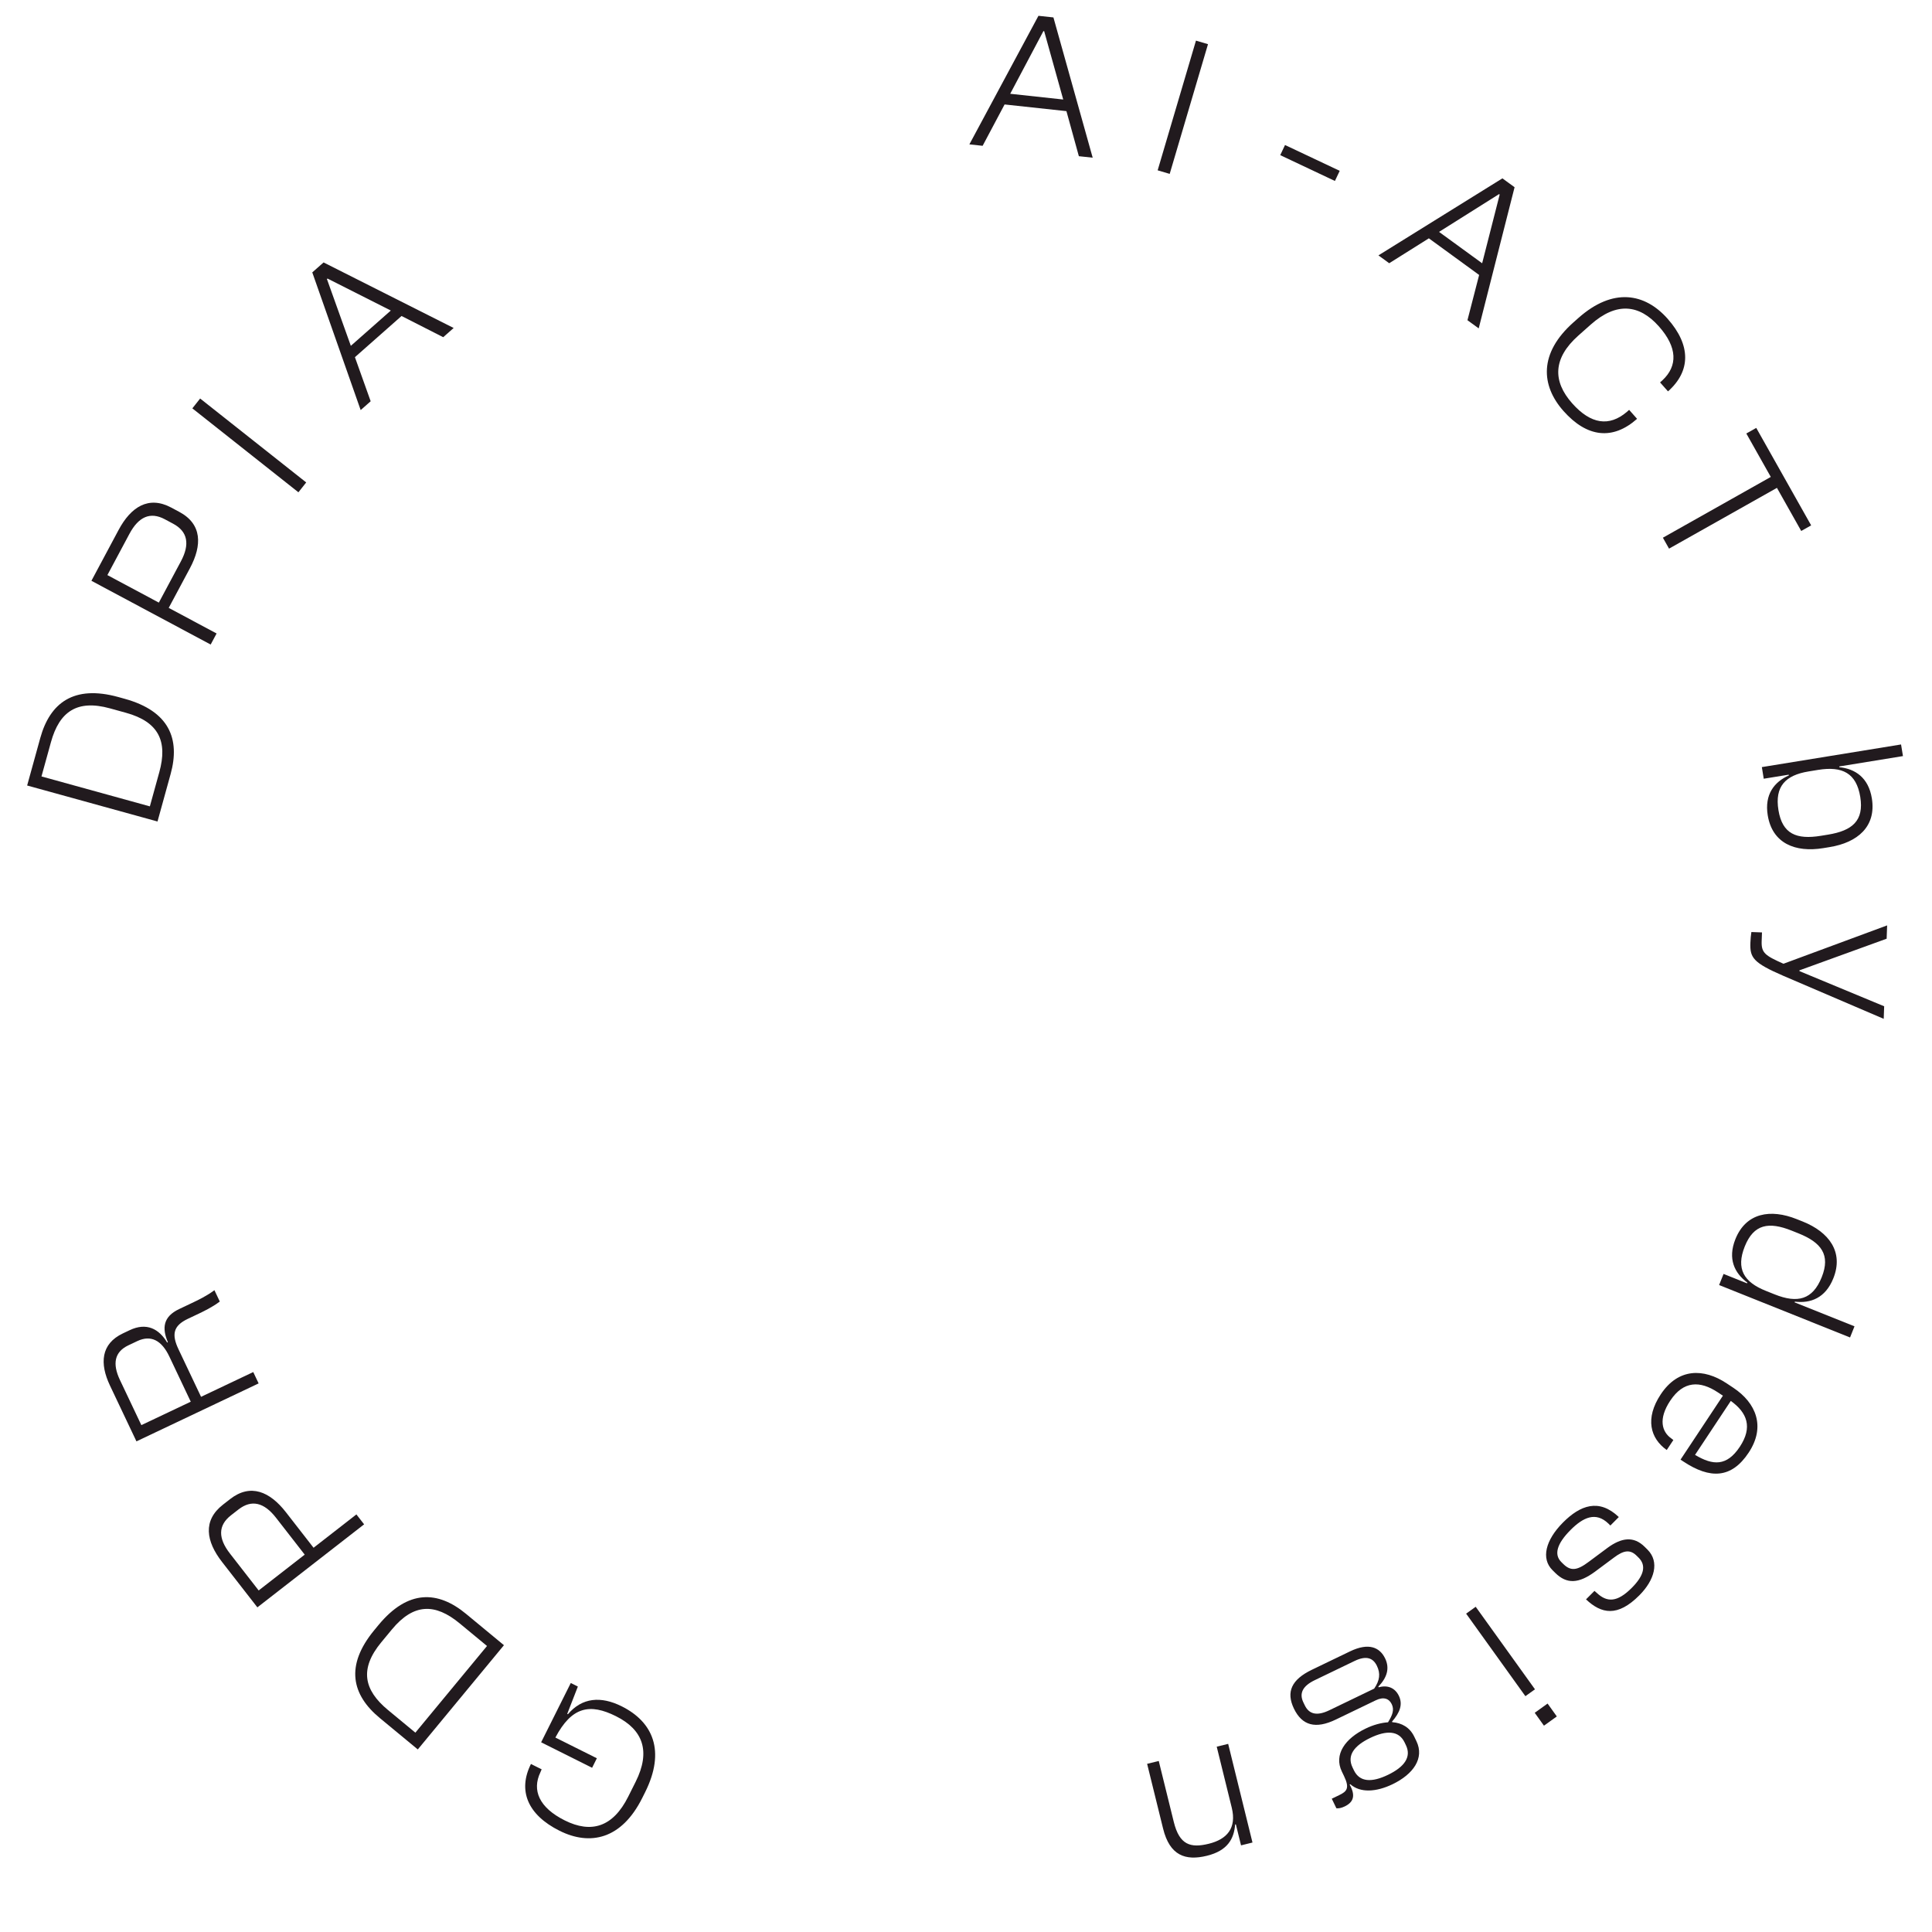
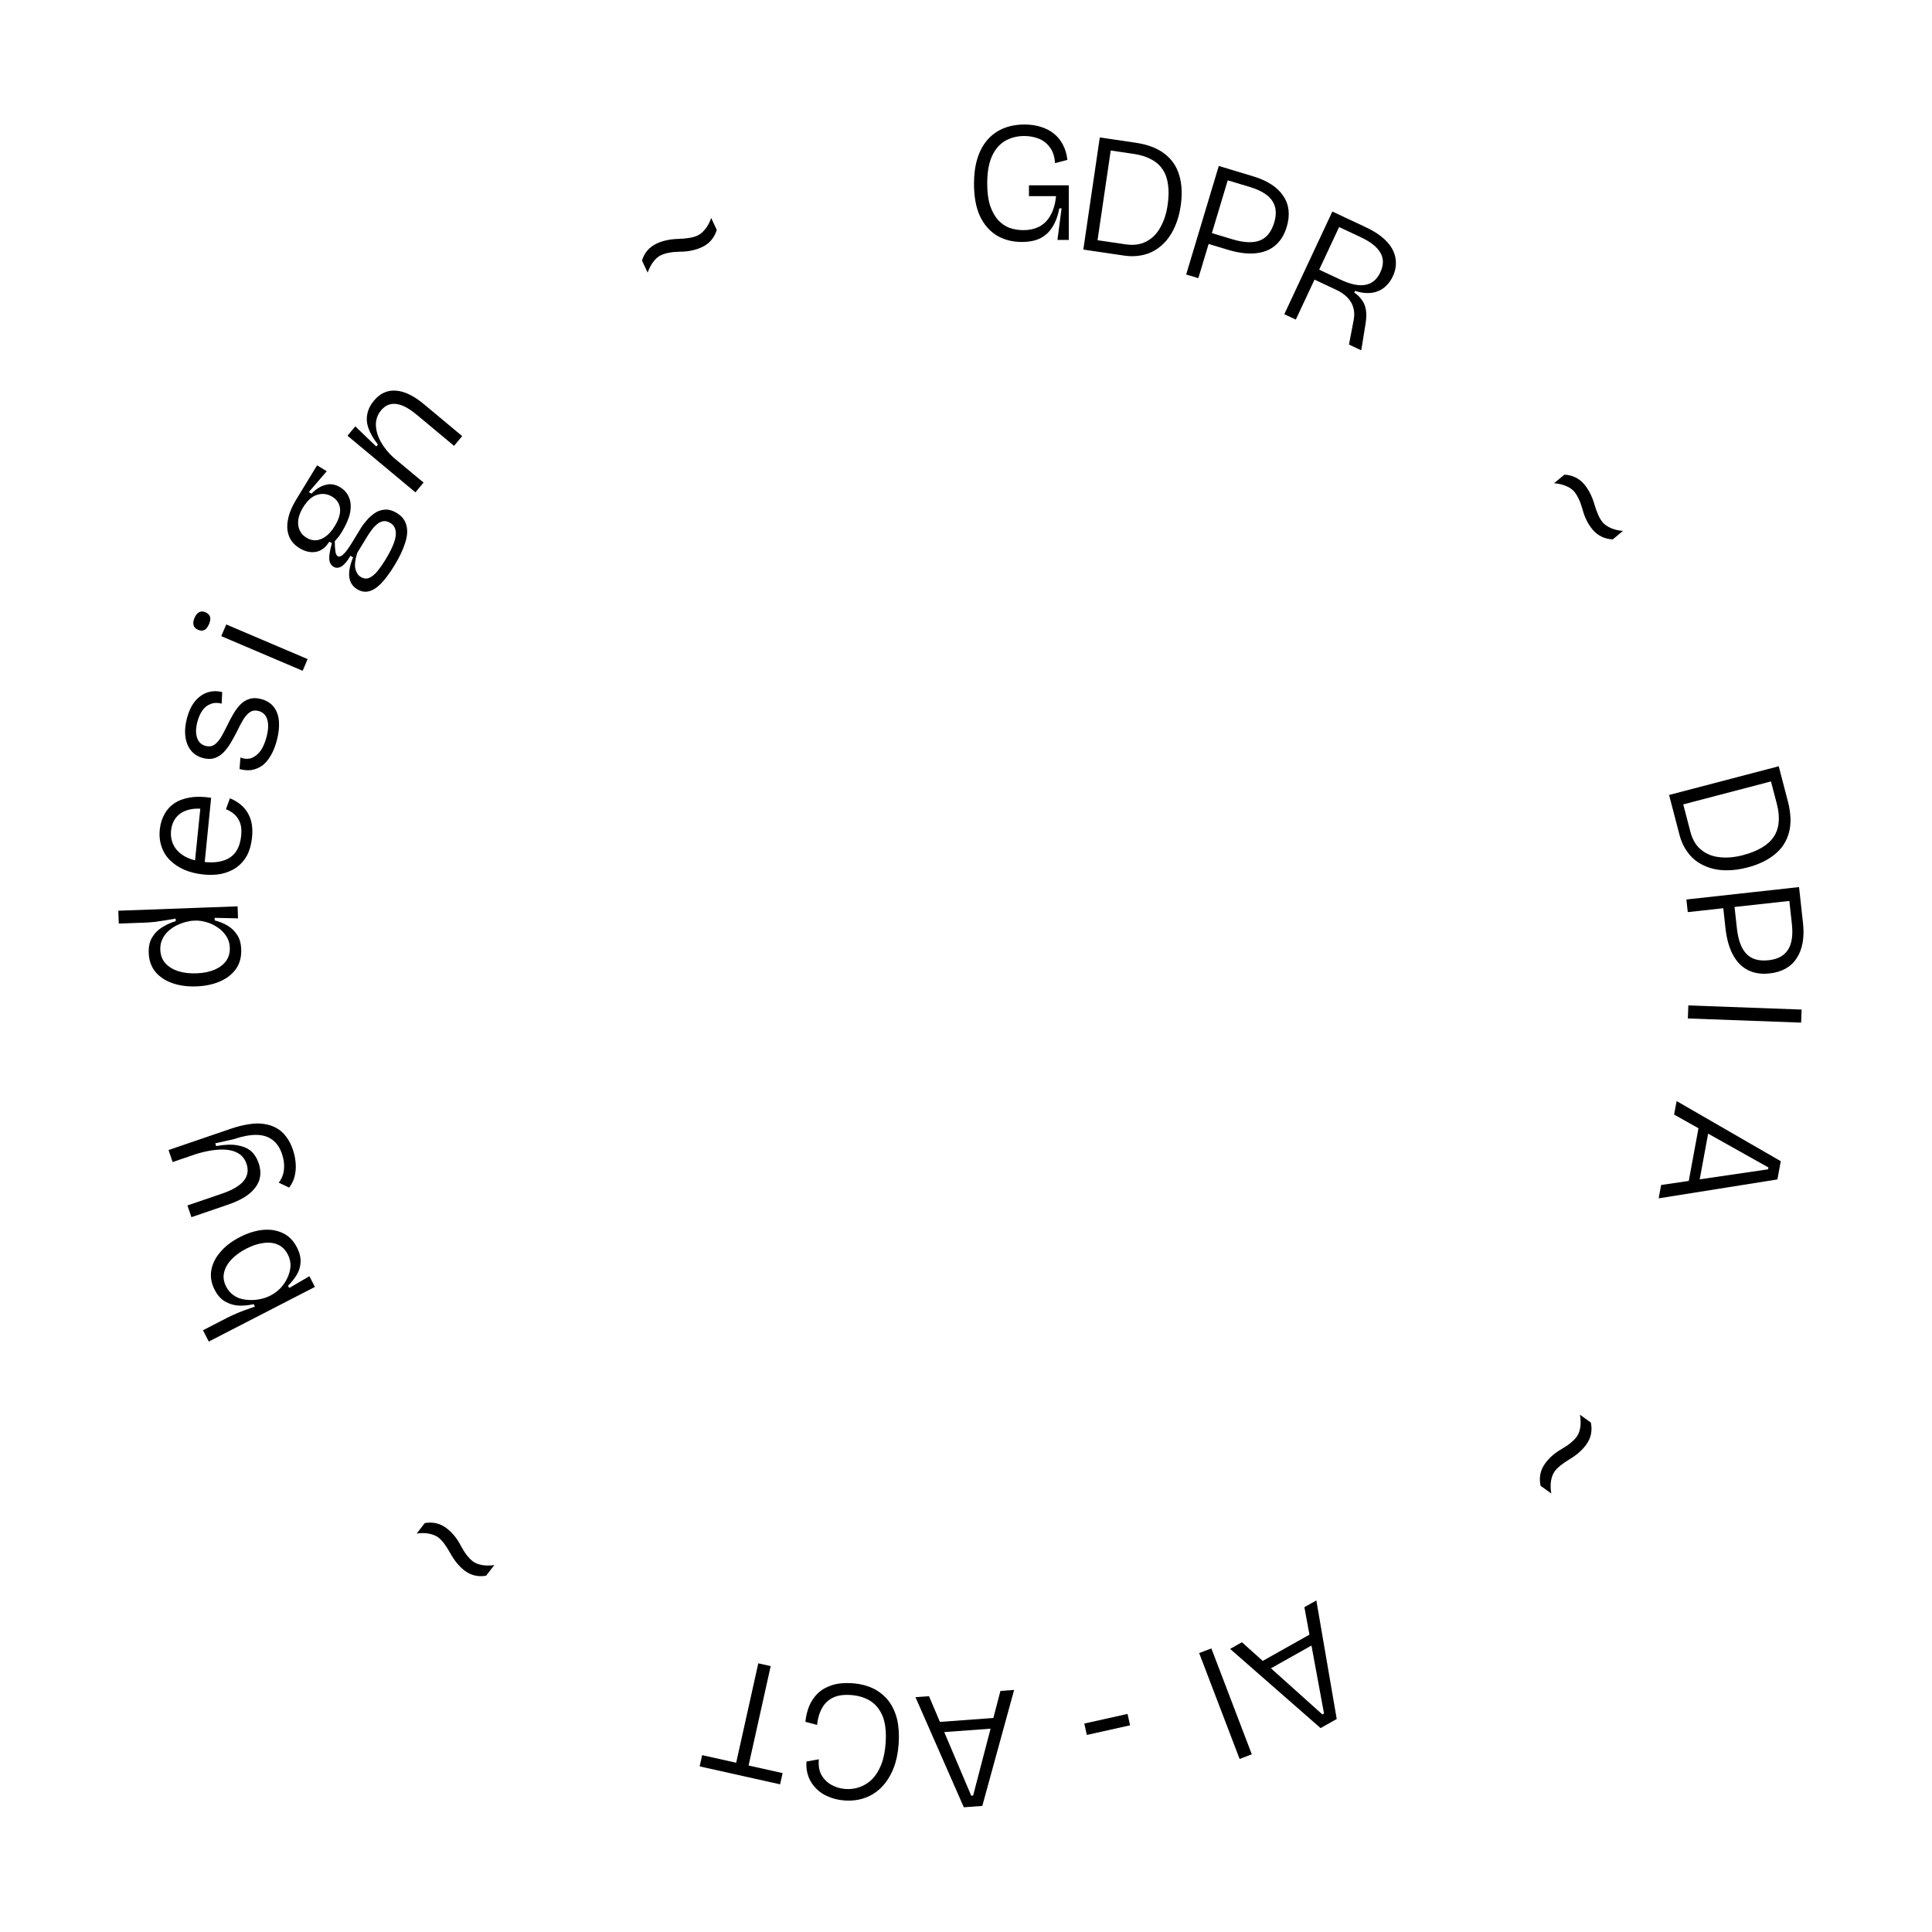
- <svg xmlns="http://www.w3.org/2000/svg" width="120" height="120" viewBox="0 0 120 120" fill="none">
-   <path d="M60.21 8.967L64.5 0.982L65.43 1.082L67.869 9.794L67.01 9.702L66.238 6.903L62.397 6.488L61.033 9.056L60.21 8.967ZM62.746 5.825L66.039 6.181L64.855 1.937L64.808 1.932L62.746 5.825Z" fill="#211A1E" />
-   <path d="M71.904 10.579L74.284 2.523L75.031 2.744L72.652 10.8L71.904 10.579Z" fill="#211A1E" />
-   <path d="M79.518 9.636L79.815 9.007L83.212 10.611L82.914 11.24L79.518 9.636Z" fill="#211A1E" />
-   <path d="M85.617 15.862L93.317 11.078L94.073 11.629L91.845 20.397L91.146 19.889L91.872 17.078L88.749 14.803L86.286 16.35L85.617 15.862ZM89.382 14.403L92.059 16.352L93.148 12.084L93.11 12.056L89.382 14.403Z" fill="#211A1E" />
-   <path d="M101.036 25.593L101.188 25.457L101.682 26.014C100.175 27.352 98.578 27.18 97.112 25.529C95.702 23.941 95.575 21.936 97.729 20.024L98.034 19.753C100.188 17.841 102.163 18.205 103.574 19.793C105.039 21.445 105.02 23.05 103.603 24.309L103.109 23.752L103.261 23.617C104.207 22.73 104.198 21.581 103.035 20.271C101.816 18.898 100.397 18.746 98.809 20.156L98.037 20.841C96.449 22.251 96.432 23.678 97.651 25.051C98.814 26.361 99.953 26.506 101.036 25.593Z" fill="#211A1E" />
-   <path d="M103.285 33.398L109.987 29.623L108.467 26.925L109.084 26.578L112.494 32.632L111.877 32.979L110.369 30.302L103.667 34.077L103.285 33.398Z" fill="#211A1E" />
-   <path d="M116.264 49.587C116.549 51.34 115.373 52.333 113.644 52.614L113.241 52.68C111.512 52.961 110.082 52.391 109.797 50.638C109.587 49.347 110.202 48.566 111.109 48.163L111.101 48.116L109.549 48.368L109.432 47.646L118.078 46.24L118.196 46.962L114.24 47.606L114.247 47.653C115.224 47.75 116.054 48.295 116.264 49.587ZM112.333 47.916C110.9 48.149 110.222 48.843 110.463 50.323C110.704 51.804 111.588 52.158 113.092 51.914L113.542 51.841C115.047 51.596 115.785 50.977 115.544 49.497C115.303 48.016 114.429 47.575 112.925 47.819L112.333 47.916Z" fill="#211A1E" />
-   <path d="M108.72 58.56C108.731 58.272 108.747 58.141 108.781 57.89L109.44 57.914L109.42 58.454C109.394 59.185 109.628 59.35 110.774 59.86L117.213 57.478L117.183 58.305L111.768 60.269L111.766 60.317L117.029 62.502L117.001 63.282L110.782 60.617C108.867 59.79 108.687 59.471 108.72 58.56Z" fill="#211A1E" />
-   <path d="M107.789 76.964C108.445 75.327 109.969 75.071 111.596 75.722L111.975 75.873C113.601 76.525 114.528 77.761 113.872 79.399C113.382 80.625 112.457 80.965 111.483 80.847L111.465 80.891L115.186 82.381L114.91 83.072L106.777 79.816L107.054 79.126L108.513 79.71L108.531 79.665C107.733 79.075 107.299 78.19 107.789 76.964ZM111.284 76.437C109.869 75.871 108.928 76.024 108.371 77.417C107.809 78.82 108.324 79.634 109.672 80.174L110.229 80.397C111.643 80.963 112.588 80.734 113.15 79.33C113.708 77.937 113.122 77.173 111.707 76.606L111.284 76.437Z" fill="#211A1E" />
-   <path d="M103.152 86.606C104.239 84.966 105.817 84.975 107.247 85.923L107.657 86.195C109.078 87.137 109.681 88.616 108.613 90.226C107.546 91.837 106.221 91.88 104.551 90.773L104.381 90.66L107.013 86.689L106.703 86.484C105.593 85.748 104.564 85.757 103.742 86.998C102.986 88.138 103.218 88.939 103.822 89.354L103.935 89.443L103.524 90.063C102.504 89.344 102.158 88.107 103.152 86.606ZM107.503 87.014L105.282 90.365C106.395 91.031 107.254 91.082 108.063 89.862C108.865 88.651 108.527 87.75 107.503 87.014Z" fill="#211A1E" />
-   <path d="M97.078 94.568C98.144 93.495 99.313 93.05 100.547 94.226L100.023 94.753L99.895 94.626C99.112 93.882 98.333 94.241 97.546 95.033C96.717 95.867 96.499 96.547 96.975 97.02L97.086 97.13C97.554 97.595 97.945 97.56 98.681 97.006L99.849 96.137C100.713 95.506 101.468 95.394 102.157 96.079L102.327 96.248C103.093 97.009 102.766 98.139 101.827 99.084C100.466 100.454 99.463 100.237 98.51 99.34L99.035 98.813L99.171 98.931C99.809 99.531 100.437 99.546 101.359 98.618C102.12 97.852 102.263 97.232 101.777 96.75L101.658 96.632C101.241 96.218 100.842 96.295 100.241 96.747L99.073 97.616C98.066 98.358 97.319 98.411 96.596 97.692L96.426 97.523C95.71 96.812 95.987 95.666 97.078 94.568Z" fill="#211A1E" />
-   <path d="M91.658 99.799L95.34 104.926L94.745 105.353L91.064 100.226L91.658 99.799ZM96.123 105.811L96.697 106.611L95.898 107.185L95.324 106.385L96.123 105.811Z" fill="#211A1E" />
-   <path d="M83.345 110.034C82.834 108.975 83.552 107.976 84.828 107.362C85.314 107.127 85.788 107.005 86.213 106.974C86.482 106.538 86.615 106.207 86.444 105.85C86.282 105.515 85.957 105.365 85.449 105.61L82.973 106.803C81.709 107.413 80.875 107.175 80.369 106.127C79.869 105.089 80.218 104.321 81.483 103.712L83.85 102.571C85.018 102.008 85.7 102.318 86.034 103.01C86.331 103.626 86.145 104.209 85.611 104.759L85.632 104.802C86.182 104.644 86.646 104.833 86.886 105.33C87.141 105.86 86.957 106.362 86.46 106.934L86.476 106.967C87.071 107.013 87.566 107.294 87.842 107.867L87.977 108.148C88.488 109.207 87.781 110.201 86.495 110.821C85.468 111.316 84.48 111.366 83.87 110.82L83.827 110.841C84.209 111.523 84.074 111.934 83.523 112.2C83.307 112.304 83.145 112.329 83.006 112.316L82.719 111.721L83.184 111.497C83.649 111.273 83.845 111.072 83.48 110.315L83.345 110.034ZM85.523 103.47C85.288 102.983 84.872 102.811 84.137 103.165L81.662 104.358C80.894 104.728 80.689 105.187 80.954 105.738L81.043 105.922C81.309 106.473 81.795 106.598 82.563 106.229L85.352 104.884C85.703 104.369 85.752 103.945 85.523 103.47ZM87.241 108.223C86.881 107.477 86.103 107.466 85.109 107.945C84.103 108.43 83.649 109.035 84.009 109.781L84.092 109.954C84.452 110.7 85.208 110.722 86.213 110.237C87.208 109.758 87.684 109.142 87.324 108.396L87.241 108.223Z" fill="#211A1E" />
-   <path d="M74.968 115.264C73.628 115.594 72.654 115.253 72.241 113.575L71.25 109.555L71.972 109.377L72.906 113.164C73.259 114.597 73.951 114.797 75.081 114.519C76.2 114.243 76.822 113.558 76.506 112.277L75.573 108.49L76.284 108.315L77.794 114.443L77.083 114.619L76.762 113.314L76.715 113.325C76.648 114.207 76.25 114.948 74.968 115.264Z" fill="#211A1E" />
-   <path d="M38.618 105.984C40.55 106.95 41.355 108.748 40.067 111.324L39.89 111.678C38.602 114.254 36.643 114.657 34.754 113.712C32.769 112.719 32.151 111.217 32.978 109.564L33.643 109.896L33.563 110.084C33.031 111.201 33.488 112.274 35.076 113.068C36.718 113.889 38.071 113.492 39.02 111.592L39.482 110.669C40.426 108.78 39.944 107.438 38.258 106.596C36.638 105.786 35.511 106 34.496 107.922L37.072 109.209L36.777 109.8L33.611 108.217L35.452 104.535L35.892 104.755L35.232 106.451L35.275 106.473C36.155 105.437 37.319 105.335 38.618 105.984Z" fill="#211A1E" />
-   <path d="M23.591 106.711C21.852 105.274 21.416 103.466 23.251 101.246L23.511 100.931C25.346 98.712 27.204 98.799 28.943 100.237L31.301 102.186L25.95 108.661L23.591 106.711ZM30.249 102.235L28.547 100.828C27.03 99.575 25.692 99.574 24.339 101.211L23.681 102.006C22.328 103.643 22.581 104.958 24.098 106.211L25.799 107.618L30.249 102.235Z" fill="#211A1E" />
-   <path d="M22.616 94.679L15.986 99.836L13.79 97.014C12.796 95.735 12.581 94.443 13.85 93.456L14.295 93.109C15.564 92.122 16.764 92.648 17.759 93.927L19.476 96.134L22.137 94.063L22.616 94.679ZM18.926 96.561L17.143 94.269C16.406 93.322 15.628 93.122 14.813 93.755L14.349 94.116C13.534 94.75 13.546 95.547 14.283 96.494L16.066 98.786L18.926 96.561Z" fill="#211A1E" />
-   <path d="M16.064 85.926L8.475 89.526L6.829 86.056C6.181 84.69 6.265 83.468 7.632 82.82L8.054 82.62C9.106 82.121 9.876 82.539 10.384 83.387L10.428 83.367C10.054 82.495 10.128 81.782 11.125 81.309L11.863 80.959C12.329 80.738 12.827 80.502 13.318 80.136L13.652 80.841C13.162 81.207 12.663 81.443 12.197 81.664L11.665 81.916C10.755 82.348 10.652 82.888 11.089 83.81L12.488 86.759L15.73 85.221L16.064 85.926ZM11.848 87.062L10.517 84.254C10.043 83.257 9.38 82.894 8.523 83.3L7.97 83.562C7.114 83.969 6.97 84.701 7.448 85.709L8.78 88.517L11.848 87.062Z" fill="#211A1E" />
-   <path d="M2.501 45.84C3.101 43.665 4.573 42.528 7.349 43.294L7.742 43.403C10.518 44.169 11.198 45.901 10.598 48.075L9.783 51.025L1.686 48.789L2.501 45.84ZM9.308 50.085L9.896 47.956C10.42 46.059 9.873 44.838 7.826 44.273L6.831 43.998C4.784 43.433 3.688 44.201 3.164 46.098L2.576 48.226L9.308 50.085Z" fill="#211A1E" />
-   <path d="M13.085 40.034L5.678 36.074L7.364 32.92C8.127 31.492 9.221 30.77 10.639 31.528L11.136 31.794C12.554 32.552 12.561 33.862 11.798 35.291L10.479 37.757L13.453 39.346L13.085 40.034ZM9.866 37.429L11.235 34.868C11.801 33.809 11.666 33.017 10.756 32.53L10.238 32.253C9.328 31.766 8.605 32.101 8.039 33.159L6.67 35.72L9.866 37.429Z" fill="#211A1E" />
-   <path d="M18.535 30.577L11.947 25.364L12.431 24.753L19.019 29.965L18.535 30.577Z" fill="#211A1E" />
-   <path d="M22.402 25.471L19.396 16.919L20.098 16.3L28.177 20.372L27.529 20.944L24.941 19.627L22.045 22.185L23.023 24.923L22.402 25.471ZM21.791 21.48L24.274 19.288L20.342 17.301L20.306 17.333L21.791 21.48Z" fill="#211A1E" />
+ <svg xmlns="http://www.w3.org/2000/svg" width="180" height="180" viewBox="0 0 180 180" fill="none">
+   <path d="M95.192 22.544C94.329 22.544 93.561 22.347 92.888 21.953C92.216 21.547 91.689 20.945 91.305 20.145C90.931 19.345 90.745 18.331 90.745 17.105C90.745 16.251 90.846 15.489 91.049 14.816C91.251 14.134 91.555 13.553 91.96 13.072C92.366 12.592 92.856 12.23 93.433 11.985C94.019 11.729 94.697 11.601 95.465 11.601C96.019 11.601 96.526 11.675 96.984 11.825C97.443 11.963 97.843 12.171 98.184 12.448C98.537 12.726 98.819 13.072 99.032 13.489C99.246 13.894 99.385 14.363 99.448 14.896L98.296 15.2C98.254 14.571 98.088 14.075 97.8 13.713C97.523 13.339 97.177 13.072 96.76 12.912C96.344 12.752 95.902 12.672 95.433 12.672C94.771 12.672 94.179 12.822 93.656 13.12C93.134 13.419 92.723 13.894 92.424 14.544C92.126 15.195 91.977 16.043 91.977 17.088C91.977 17.91 92.067 18.603 92.249 19.169C92.441 19.723 92.691 20.171 93.001 20.512C93.31 20.843 93.662 21.083 94.056 21.233C94.462 21.371 94.883 21.441 95.32 21.441C95.907 21.441 96.414 21.328 96.841 21.105C97.278 20.87 97.624 20.518 97.88 20.049C98.147 19.579 98.318 18.987 98.392 18.273H95.865V17.265H99.576V18.736V22.352H98.52L98.904 19.409H98.697C98.558 20.123 98.339 20.71 98.04 21.169C97.752 21.627 97.374 21.974 96.904 22.209C96.435 22.433 95.865 22.544 95.192 22.544Z" fill="black" />
+   <path d="M101.611 23.353L101.764 22.308L104.867 22.765C105.616 22.876 106.26 22.787 106.798 22.5C107.347 22.214 107.783 21.777 108.106 21.189C108.441 20.602 108.667 19.908 108.784 19.105C108.89 18.388 108.902 17.754 108.822 17.203C108.751 16.653 108.588 16.187 108.332 15.804C108.077 15.411 107.724 15.095 107.274 14.856C106.826 14.607 106.28 14.434 105.636 14.339L102.993 13.95L103.146 12.905L105.774 13.292C106.924 13.462 107.833 13.806 108.501 14.325C109.179 14.845 109.635 15.517 109.87 16.338C110.116 17.162 110.16 18.111 110.001 19.188C109.902 19.863 109.738 20.47 109.508 21.007C109.288 21.546 109.01 22.012 108.672 22.404C108.346 22.788 107.977 23.1 107.564 23.341C107.163 23.573 106.72 23.729 106.234 23.808C105.758 23.889 105.262 23.891 104.745 23.815L101.611 23.353ZM100.93 23.253L102.465 12.805L103.637 12.977L102.101 23.425L100.93 23.253Z" fill="black" />
+   <path d="M111.945 22.531L112.249 21.52L114.823 22.295C115.864 22.609 116.704 22.651 117.341 22.419C117.992 22.181 118.451 21.617 118.718 20.729C118.961 19.922 118.897 19.245 118.526 18.699C118.155 18.153 117.465 17.727 116.453 17.423L113.727 16.601L114.026 15.605L116.783 16.436C117.437 16.633 117.996 16.885 118.461 17.192C118.936 17.502 119.302 17.858 119.56 18.259C119.832 18.652 119.995 19.091 120.05 19.576C120.105 20.06 120.048 20.584 119.879 21.145C119.655 21.891 119.291 22.472 118.788 22.889C118.297 23.298 117.68 23.535 116.936 23.601C116.203 23.669 115.351 23.558 114.381 23.265L111.945 22.531ZM110.513 25.576L113.551 15.462L114.685 15.804L111.646 25.917L110.513 25.576Z" fill="black" />
+   <path d="M119.656 29.272L124.132 19.708L127.275 21.183C127.748 21.405 128.165 21.648 128.524 21.911C128.884 22.174 129.182 22.456 129.419 22.755C129.656 23.055 129.823 23.363 129.922 23.681C130.03 24.003 130.072 24.34 130.048 24.694C130.028 25.039 129.935 25.389 129.767 25.747C129.609 26.085 129.411 26.369 129.174 26.599C128.946 26.834 128.681 27.01 128.379 27.128C128.087 27.25 127.759 27.308 127.396 27.303C127.043 27.302 126.662 27.235 126.254 27.102L126.179 27.261C126.456 27.45 126.683 27.669 126.861 27.918C127.053 28.161 127.183 28.463 127.249 28.824C127.32 29.176 127.313 29.62 127.226 30.157L126.825 32.638L125.681 32.1L126.11 29.863C126.199 29.421 126.191 29.023 126.086 28.667C125.991 28.316 125.809 28.001 125.54 27.721C125.27 27.442 124.918 27.2 124.484 26.996L122.471 26.051L120.727 29.775L119.656 29.272ZM122.905 25.123L124.889 26.055C125.816 26.49 126.588 26.652 127.205 26.541C127.822 26.43 128.287 26.042 128.599 25.375C128.915 24.699 128.921 24.095 128.617 23.563C128.317 23.021 127.698 22.531 126.762 22.091L124.763 21.153L122.905 25.123Z" fill="black" />
+   <path d="M144.791 45.022L145.749 44.223C146.507 44.258 147.137 44.566 147.618 45.145C148.027 45.637 148.333 46.256 148.55 46.992C148.766 47.728 149.009 48.296 149.306 48.653C149.664 49.084 150.394 49.412 151.207 49.464L150.26 50.253C149.481 50.215 148.85 49.908 148.37 49.329C147.94 48.812 147.634 48.193 147.44 47.459C147.244 46.748 146.988 46.19 146.671 45.808C146.313 45.378 145.614 45.086 144.791 45.022Z" fill="black" />
+   <path d="M155.678 74.731L156.699 74.464L157.492 77.498C157.683 78.231 158.016 78.789 158.491 79.172C158.968 79.565 159.541 79.795 160.209 79.863C160.88 79.941 161.607 79.877 162.391 79.672C163.093 79.488 163.682 79.251 164.157 78.962C164.635 78.682 165.001 78.349 165.253 77.963C165.515 77.575 165.668 77.127 165.712 76.619C165.766 76.109 165.711 75.539 165.547 74.909L164.872 72.324L165.894 72.057L166.564 74.626C166.858 75.751 166.897 76.723 166.68 77.54C166.466 78.368 166.027 79.051 165.363 79.589C164.701 80.137 163.844 80.549 162.791 80.824C162.131 80.997 161.509 81.083 160.924 81.082C160.342 81.091 159.804 81.016 159.311 80.859C158.831 80.709 158.4 80.491 158.016 80.206C157.646 79.927 157.33 79.58 157.067 79.164C156.806 78.758 156.61 78.302 156.478 77.797L155.678 74.731ZM155.504 74.066L165.72 71.391L166.019 72.537L155.803 75.211L155.504 74.066Z" fill="black" />
+   <path d="M160.479 83.932L161.529 83.816L161.822 86.488C161.941 87.57 162.232 88.359 162.694 88.855C163.168 89.361 163.866 89.563 164.789 89.461C165.626 89.369 166.224 89.046 166.581 88.491C166.939 87.937 167.06 87.135 166.945 86.085L166.634 83.254L167.667 83.14L167.982 86.003C168.057 86.681 168.043 87.294 167.943 87.842C167.843 88.4 167.659 88.877 167.391 89.271C167.135 89.675 166.795 89.997 166.371 90.237C165.946 90.477 165.443 90.629 164.86 90.693C164.086 90.778 163.408 90.67 162.828 90.37C162.26 90.078 161.8 89.603 161.448 88.944C161.098 88.296 160.868 87.468 160.757 86.461L160.479 83.932ZM157.117 83.804L167.613 82.647L167.743 83.824L157.246 84.981L157.117 83.804Z" fill="black" />
+   <path d="M157.298 93.673L167.851 94.059L167.807 95.274L157.254 94.888L157.298 93.673Z" fill="black" />
+   <path d="M156.205 102.583L165.91 108.186L165.597 109.885L154.534 111.646L154.763 110.403L164.729 108.943L164.761 108.77L155.973 103.842L156.205 102.583ZM158.326 104.667L159.286 104.845L158.192 110.777L157.232 110.599L158.326 104.667Z" fill="black" />
+   <path d="M147.2 131.807L148.215 132.533C148.373 133.276 148.235 133.965 147.797 134.577C147.425 135.097 146.905 135.551 146.248 135.947C145.592 136.343 145.105 136.722 144.835 137.099C144.51 137.555 144.377 138.346 144.533 139.146L143.532 138.429C143.37 137.664 143.508 136.975 143.945 136.363C144.336 135.816 144.857 135.363 145.517 134.989C146.154 134.62 146.629 134.231 146.917 133.828C147.242 133.372 147.347 132.62 147.2 131.807Z" fill="black" />
+   <path d="M122.641 149.109L124.54 160.155L123.034 161.002L114.607 153.624L115.709 153.005L123.203 159.732L123.356 159.646L121.526 149.736L122.641 149.109ZM122.395 152.073L122.872 152.925L117.614 155.88L117.137 155.029L122.395 152.073Z" fill="black" />
+   <path d="M112.86 153.578L116.627 163.443L115.492 163.878L111.724 154.013L112.86 153.578Z" fill="black" />
+   <path d="M105.05 159.681L105.287 160.743L101.258 161.641L101.021 160.579L105.05 159.681Z" fill="black" />
+   <path d="M94.484 157.448L91.519 168.253L89.796 168.38L85.292 158.121L86.553 158.029L90.487 167.302L90.663 167.289L93.207 157.541L94.484 157.448ZM93.004 160.027L93.075 161L87.059 161.441L86.988 160.468L93.004 160.027Z" fill="black" />
+   <path d="M79.406 156.824C80.151 156.879 80.807 157.044 81.375 157.321C81.933 157.597 82.402 157.979 82.784 158.467C83.154 158.954 83.422 159.536 83.587 160.211C83.74 160.896 83.786 161.658 83.724 162.499C83.662 163.35 83.5 164.108 83.237 164.773C82.963 165.448 82.606 166.016 82.166 166.476C81.726 166.935 81.215 167.272 80.632 167.486C80.039 167.71 79.385 167.796 78.672 167.744C78.13 167.704 77.636 167.587 77.19 167.394C76.733 167.211 76.35 166.958 76.042 166.636C75.723 166.324 75.483 165.954 75.321 165.525C75.16 165.096 75.098 164.626 75.135 164.115L76.29 163.911C76.236 164.495 76.318 164.983 76.536 165.373C76.753 165.763 77.062 166.069 77.463 166.291C77.853 166.512 78.288 166.641 78.767 166.676C79.224 166.709 79.667 166.651 80.095 166.5C80.523 166.35 80.91 166.105 81.255 165.767C81.59 165.428 81.869 164.983 82.091 164.433C82.313 163.882 82.453 163.213 82.51 162.426C82.583 161.426 82.499 160.602 82.258 159.953C82.005 159.314 81.624 158.826 81.114 158.489C80.603 158.163 79.991 157.974 79.278 157.922C78.597 157.872 78.04 157.954 77.608 158.168C77.164 158.382 76.825 158.704 76.59 159.136C76.345 159.568 76.189 160.091 76.123 160.706L75.037 160.418C75.086 159.887 75.208 159.388 75.403 158.921C75.597 158.465 75.872 158.068 76.228 157.73C76.583 157.403 77.024 157.157 77.549 156.993C78.075 156.828 78.694 156.772 79.406 156.824Z" fill="black" />
+   <path d="M71.804 155.227L69.511 165.535L68.355 165.277L70.648 154.969L71.804 155.227ZM72.914 165.196L72.681 166.242L65.185 164.57L65.418 163.523L72.914 165.196Z" fill="black" />
+   <path d="M46.051 145.817L45.289 146.806C44.542 146.936 43.86 146.773 43.265 146.313C42.758 145.921 42.325 145.383 41.953 144.712C41.582 144.04 41.221 143.539 40.854 143.255C40.411 142.912 39.627 142.751 38.822 142.877L39.575 141.901C40.344 141.768 41.026 141.932 41.621 142.392C42.152 142.803 42.586 143.341 42.935 144.015C43.281 144.667 43.652 145.156 44.044 145.459C44.487 145.802 45.234 145.934 46.051 145.817Z" fill="black" />
+   <path d="M27.669 116.225C27.912 116.699 28.024 117.152 28.005 117.581C27.986 118.011 27.866 118.409 27.646 118.774C27.426 119.139 27.156 119.476 26.835 119.786L26.944 119.999L28.828 118.903L29.339 119.9L25.74 121.753L19.453 124.99L18.912 123.937L21.174 122.772C21.411 122.65 21.677 122.526 21.971 122.398C22.265 122.271 22.564 122.153 22.868 122.044C23.172 121.935 23.467 121.832 23.752 121.733L23.635 121.505C23.207 121.606 22.769 121.651 22.32 121.642C21.858 121.629 21.425 121.509 21.022 121.285C20.609 121.066 20.269 120.695 20.001 120.173C19.685 119.556 19.58 118.944 19.688 118.337C19.796 117.729 20.081 117.163 20.542 116.637C20.989 116.107 21.588 115.649 22.337 115.263C23.076 114.882 23.794 114.657 24.489 114.587C25.175 114.521 25.796 114.622 26.352 114.887C26.903 115.143 27.342 115.589 27.669 116.225ZM26.817 116.879C26.598 116.452 26.299 116.15 25.921 115.973C25.528 115.792 25.079 115.735 24.574 115.803C24.065 115.861 23.521 116.039 22.942 116.337C22.392 116.62 21.938 116.95 21.58 117.327C21.212 117.708 20.978 118.116 20.878 118.552C20.777 118.987 20.842 119.428 21.071 119.874C21.236 120.197 21.451 120.452 21.716 120.64C21.971 120.833 22.253 120.963 22.564 121.031C22.875 121.099 23.19 121.129 23.509 121.12C23.828 121.112 24.131 121.07 24.416 120.995C24.692 120.925 24.925 120.841 25.114 120.744L25.256 120.67C25.55 120.519 25.837 120.306 26.115 120.03C26.379 119.75 26.595 119.435 26.763 119.085C26.931 118.735 27.032 118.371 27.066 117.993C27.085 117.611 27.003 117.24 26.817 116.879Z" fill="black" />
+   <path d="M27.287 107.111C27.428 107.525 27.515 107.946 27.548 108.374C27.581 108.802 27.547 109.214 27.445 109.61C27.35 109.992 27.18 110.337 26.936 110.646L25.967 110.182C26.238 109.853 26.4 109.454 26.454 108.984C26.509 108.515 26.45 108.028 26.278 107.523C26.078 106.937 25.782 106.498 25.389 106.203C24.992 105.899 24.494 105.743 23.893 105.734C23.283 105.728 22.574 105.863 21.767 106.139L20.054 106.521L20.142 106.779C20.937 106.631 21.599 106.608 22.13 106.708C22.656 106.799 23.079 106.981 23.398 107.256C23.706 107.534 23.938 107.9 24.093 108.354C24.286 108.919 24.308 109.447 24.159 109.938C23.997 110.421 23.673 110.859 23.187 111.251C22.697 111.632 22.058 111.957 21.271 112.226L17.834 113.401L17.462 112.31L20.672 111.213C21.662 110.875 22.342 110.474 22.713 110.009C23.084 109.544 23.168 109.014 22.965 108.418C22.855 108.095 22.68 107.828 22.439 107.617C22.188 107.41 21.873 107.264 21.495 107.179C21.117 107.094 20.672 107.077 20.16 107.128C19.634 107.172 19.038 107.291 18.371 107.485L16.085 108.266L15.703 107.146L21.502 105.164C22.108 104.957 22.668 104.817 23.184 104.742C23.696 104.657 24.166 104.649 24.595 104.716C25.02 104.774 25.407 104.901 25.756 105.097C26.101 105.284 26.399 105.548 26.651 105.89C26.91 106.219 27.122 106.626 27.287 107.111Z" fill="black" />
+   <path d="M22.474 88.448C22.5 89.152 22.34 89.755 21.996 90.259C21.641 90.763 21.143 91.155 20.502 91.434C19.861 91.714 19.125 91.869 18.293 91.9C17.462 91.93 16.716 91.829 16.057 91.597C15.397 91.365 14.872 91.016 14.482 90.55C14.091 90.073 13.882 89.483 13.857 88.78C13.835 88.172 13.95 87.677 14.203 87.294C14.444 86.901 14.764 86.59 15.161 86.362C15.548 86.124 15.952 85.944 16.374 85.822L16.366 85.582C16.069 85.635 15.751 85.69 15.411 85.745C15.071 85.8 14.737 85.85 14.408 85.894C14.067 85.927 13.764 85.949 13.498 85.959L11.067 86.048L11.023 84.849L18.075 84.591L22.136 84.442L22.177 85.561L19.998 85.513L20.006 85.753C20.448 85.865 20.854 86.031 21.225 86.252C21.586 86.474 21.879 86.762 22.105 87.117C22.331 87.461 22.454 87.905 22.474 88.448ZM21.412 88.295C21.397 87.89 21.288 87.531 21.084 87.218C20.87 86.895 20.604 86.627 20.287 86.415C19.969 86.192 19.627 86.028 19.26 85.924C18.882 85.81 18.528 85.759 18.198 85.771L18.038 85.777C17.825 85.784 17.581 85.826 17.306 85.9C17.02 85.974 16.736 86.081 16.453 86.219C16.17 86.357 15.91 86.538 15.672 86.76C15.434 86.971 15.252 87.224 15.123 87.516C14.984 87.799 14.921 88.122 14.935 88.484C14.953 88.996 15.113 89.417 15.413 89.747C15.713 90.078 16.117 90.325 16.625 90.488C17.121 90.64 17.684 90.705 18.313 90.682C18.953 90.659 19.509 90.547 19.982 90.349C20.444 90.15 20.803 89.881 21.057 89.541C21.311 89.19 21.43 88.775 21.412 88.295Z" fill="black" />
+   <path d="M23.478 78.062C23.408 78.698 23.251 79.25 23.006 79.716C22.752 80.171 22.422 80.543 22.015 80.831C21.609 81.108 21.142 81.303 20.614 81.417C20.088 81.52 19.517 81.537 18.902 81.469C18.266 81.399 17.692 81.256 17.179 81.038C16.657 80.809 16.212 80.513 15.844 80.15C15.476 79.788 15.212 79.362 15.051 78.872C14.88 78.381 14.826 77.838 14.892 77.245C14.948 76.736 15.089 76.279 15.316 75.875C15.533 75.459 15.839 75.117 16.233 74.849C16.628 74.582 17.114 74.399 17.694 74.302C18.263 74.204 18.922 74.212 19.671 74.327L19.029 80.759L18.122 80.659L18.7 74.96L19.34 75.433C18.646 75.303 18.055 75.308 17.568 75.447C17.082 75.576 16.702 75.808 16.429 76.142C16.157 76.467 15.995 76.873 15.941 77.36C15.884 77.88 15.967 78.35 16.189 78.772C16.411 79.194 16.764 79.538 17.25 79.806C17.726 80.063 18.314 80.23 19.014 80.307C20.021 80.418 20.825 80.281 21.425 79.896C22.016 79.5 22.362 78.841 22.463 77.918C22.502 77.568 22.498 77.257 22.453 76.983C22.398 76.709 22.306 76.474 22.177 76.277C22.049 76.07 21.891 75.897 21.703 75.758C21.505 75.607 21.287 75.487 21.05 75.396L21.42 74.375C21.79 74.523 22.118 74.714 22.403 74.95C22.679 75.173 22.907 75.44 23.088 75.749C23.269 76.059 23.392 76.405 23.457 76.788C23.522 77.171 23.529 77.596 23.478 78.062Z" fill="black" />
+   <path d="M25.799 68.954C25.651 69.522 25.46 70.001 25.226 70.391C25.002 70.785 24.738 71.096 24.436 71.326C24.126 71.542 23.792 71.681 23.434 71.742C23.08 71.792 22.707 71.761 22.318 71.648L22.399 70.578C22.78 70.722 23.129 70.736 23.446 70.62C23.766 70.494 24.046 70.264 24.288 69.931C24.519 69.594 24.702 69.168 24.836 68.652C25.009 67.992 25.029 67.451 24.896 67.03C24.763 66.61 24.496 66.347 24.093 66.241C23.784 66.16 23.515 66.195 23.289 66.345C23.062 66.495 22.852 66.732 22.657 67.056C22.462 67.38 22.265 67.753 22.067 68.175C21.887 68.525 21.699 68.867 21.502 69.201C21.304 69.536 21.084 69.831 20.84 70.087C20.6 70.332 20.321 70.513 20.004 70.629C19.69 70.734 19.332 70.734 18.93 70.629C18.455 70.504 18.08 70.274 17.804 69.937C17.52 69.587 17.345 69.161 17.278 68.658C17.203 68.142 17.249 67.564 17.416 66.924C17.586 66.274 17.833 65.749 18.158 65.349C18.483 64.949 18.864 64.674 19.3 64.523C19.736 64.373 20.203 64.357 20.701 64.477L20.651 65.555C20.269 65.455 19.93 65.466 19.634 65.587C19.33 65.694 19.075 65.892 18.867 66.18C18.66 66.467 18.5 66.828 18.387 67.261C18.233 67.849 18.225 68.344 18.363 68.744C18.502 69.144 18.767 69.395 19.159 69.498C19.458 69.576 19.726 69.541 19.963 69.394C20.192 69.234 20.403 68.996 20.595 68.683C20.777 68.367 20.963 68.013 21.153 67.622C21.343 67.23 21.539 66.862 21.739 66.518C21.939 66.174 22.16 65.878 22.4 65.633C22.641 65.387 22.916 65.216 23.228 65.122C23.542 65.016 23.905 65.018 24.318 65.126C24.844 65.264 25.247 65.518 25.525 65.888C25.795 66.246 25.95 66.689 25.988 67.217C26.027 67.745 25.964 68.324 25.799 68.954Z" fill="black" />
+   <path d="M28.198 62.496L20.616 59.269L21.078 58.179L28.66 61.406L28.198 62.496ZM19.478 58.142C19.361 58.417 19.22 58.6 19.053 58.691C18.877 58.779 18.676 58.774 18.451 58.678C18.225 58.582 18.087 58.442 18.038 58.259C17.978 58.071 18.005 57.845 18.117 57.58C18.234 57.305 18.38 57.124 18.556 57.036C18.723 56.945 18.919 56.947 19.144 57.043C19.37 57.139 19.513 57.281 19.572 57.469C19.622 57.652 19.59 57.877 19.478 58.142Z" fill="black" />
+   <path d="M36.762 52.659C36.312 53.397 35.888 53.969 35.49 54.376C35.098 54.774 34.714 55.014 34.339 55.097C33.978 55.177 33.625 55.111 33.279 54.899C32.86 54.644 32.616 54.276 32.547 53.795C32.473 53.3 32.59 52.678 32.897 51.928L32.651 51.778C32.361 52.276 32.084 52.606 31.822 52.771C31.55 52.93 31.3 52.94 31.073 52.801C30.827 52.651 30.694 52.407 30.675 52.07C30.661 51.724 30.745 51.238 30.927 50.611L30.681 50.461C30.348 51.008 29.929 51.327 29.424 51.418C28.924 51.5 28.419 51.385 27.91 51.074C27.436 50.784 27.111 50.417 26.933 49.971C26.752 49.51 26.716 48.994 26.826 48.424C26.933 47.839 27.18 47.228 27.569 46.59L29.542 43.352L30.443 43.903L28.773 45.844L29.018 45.995C29.448 45.557 29.889 45.283 30.343 45.173C30.794 45.048 31.247 45.125 31.702 45.403C32.093 45.643 32.37 45.968 32.532 46.379C32.69 46.776 32.717 47.243 32.615 47.78C32.503 48.312 32.25 48.901 31.856 49.548C31.773 49.684 31.682 49.823 31.584 49.963C31.483 50.089 31.353 50.24 31.194 50.419C31.191 50.792 31.208 51.102 31.245 51.35C31.282 51.597 31.355 51.754 31.464 51.821C31.573 51.888 31.707 51.863 31.865 51.747C32.028 51.622 32.189 51.451 32.346 51.235C32.502 51.018 32.639 50.814 32.756 50.623L33.655 49.147C33.761 48.974 33.919 48.765 34.131 48.52C34.334 48.269 34.578 48.043 34.863 47.842C35.139 47.635 35.455 47.516 35.812 47.484C36.174 47.443 36.564 47.55 36.983 47.806C37.456 48.095 37.75 48.475 37.863 48.944C37.992 49.41 37.953 49.955 37.747 50.58C37.556 51.201 37.228 51.894 36.762 52.659ZM35.89 52.182C36.273 51.554 36.546 51.014 36.708 50.563C36.87 50.112 36.919 49.736 36.853 49.433C36.803 49.127 36.641 48.891 36.368 48.724C36.113 48.568 35.876 48.517 35.656 48.57C35.436 48.623 35.238 48.733 35.061 48.9C34.875 49.062 34.714 49.245 34.577 49.448C34.437 49.638 34.322 49.805 34.233 49.951L33.284 51.508C33.08 52.171 33.023 52.674 33.114 53.017C33.205 53.36 33.369 53.604 33.605 53.749C33.888 53.921 34.158 53.949 34.416 53.832C34.675 53.715 34.927 53.507 35.172 53.206C35.423 52.897 35.663 52.556 35.89 52.182ZM31.191 49.01C31.568 48.391 31.731 47.846 31.68 47.377C31.628 46.908 31.389 46.543 30.961 46.282C30.515 46.009 30.046 45.948 29.555 46.098C29.07 46.239 28.63 46.632 28.236 47.279C27.864 47.889 27.716 48.449 27.793 48.959C27.866 49.453 28.121 49.834 28.558 50.101C28.849 50.279 29.151 50.358 29.464 50.336C29.768 50.309 30.068 50.186 30.364 49.967C30.66 49.748 30.935 49.429 31.191 49.01Z" fill="black" />
+   <path d="M38.705 45.871L34.784 42.603L32.375 40.595L33.101 39.722L35.056 41.601L35.209 41.416C34.788 40.871 34.496 40.371 34.334 39.916C34.169 39.446 34.132 38.998 34.222 38.573C34.304 38.141 34.508 37.728 34.835 37.334C35.408 36.645 36.091 36.333 36.884 36.397C37.675 36.445 38.55 36.869 39.509 37.668L43.061 40.629L42.304 41.539L38.826 38.64C38.089 38.026 37.445 37.691 36.895 37.635C36.352 37.571 35.889 37.769 35.507 38.228C35.173 38.63 35.011 39.092 35.021 39.614C35.038 40.128 35.191 40.645 35.481 41.164C35.771 41.683 36.155 42.163 36.635 42.604L39.462 44.96L38.705 45.871Z" fill="black" />
+   <path d="M60.34 25.401L59.811 24.27C60.037 23.546 60.495 23.013 61.175 22.693C61.755 22.421 62.431 22.28 63.197 22.257C63.963 22.233 64.574 22.141 64.994 21.943C65.501 21.705 66.003 21.081 66.259 20.306L66.781 21.422C66.547 22.168 66.09 22.701 65.41 23.021C64.801 23.306 64.125 23.447 63.367 23.45C62.63 23.46 62.026 23.567 61.577 23.777C61.07 24.015 60.611 24.62 60.34 25.401Z" fill="black" />
</svg>
